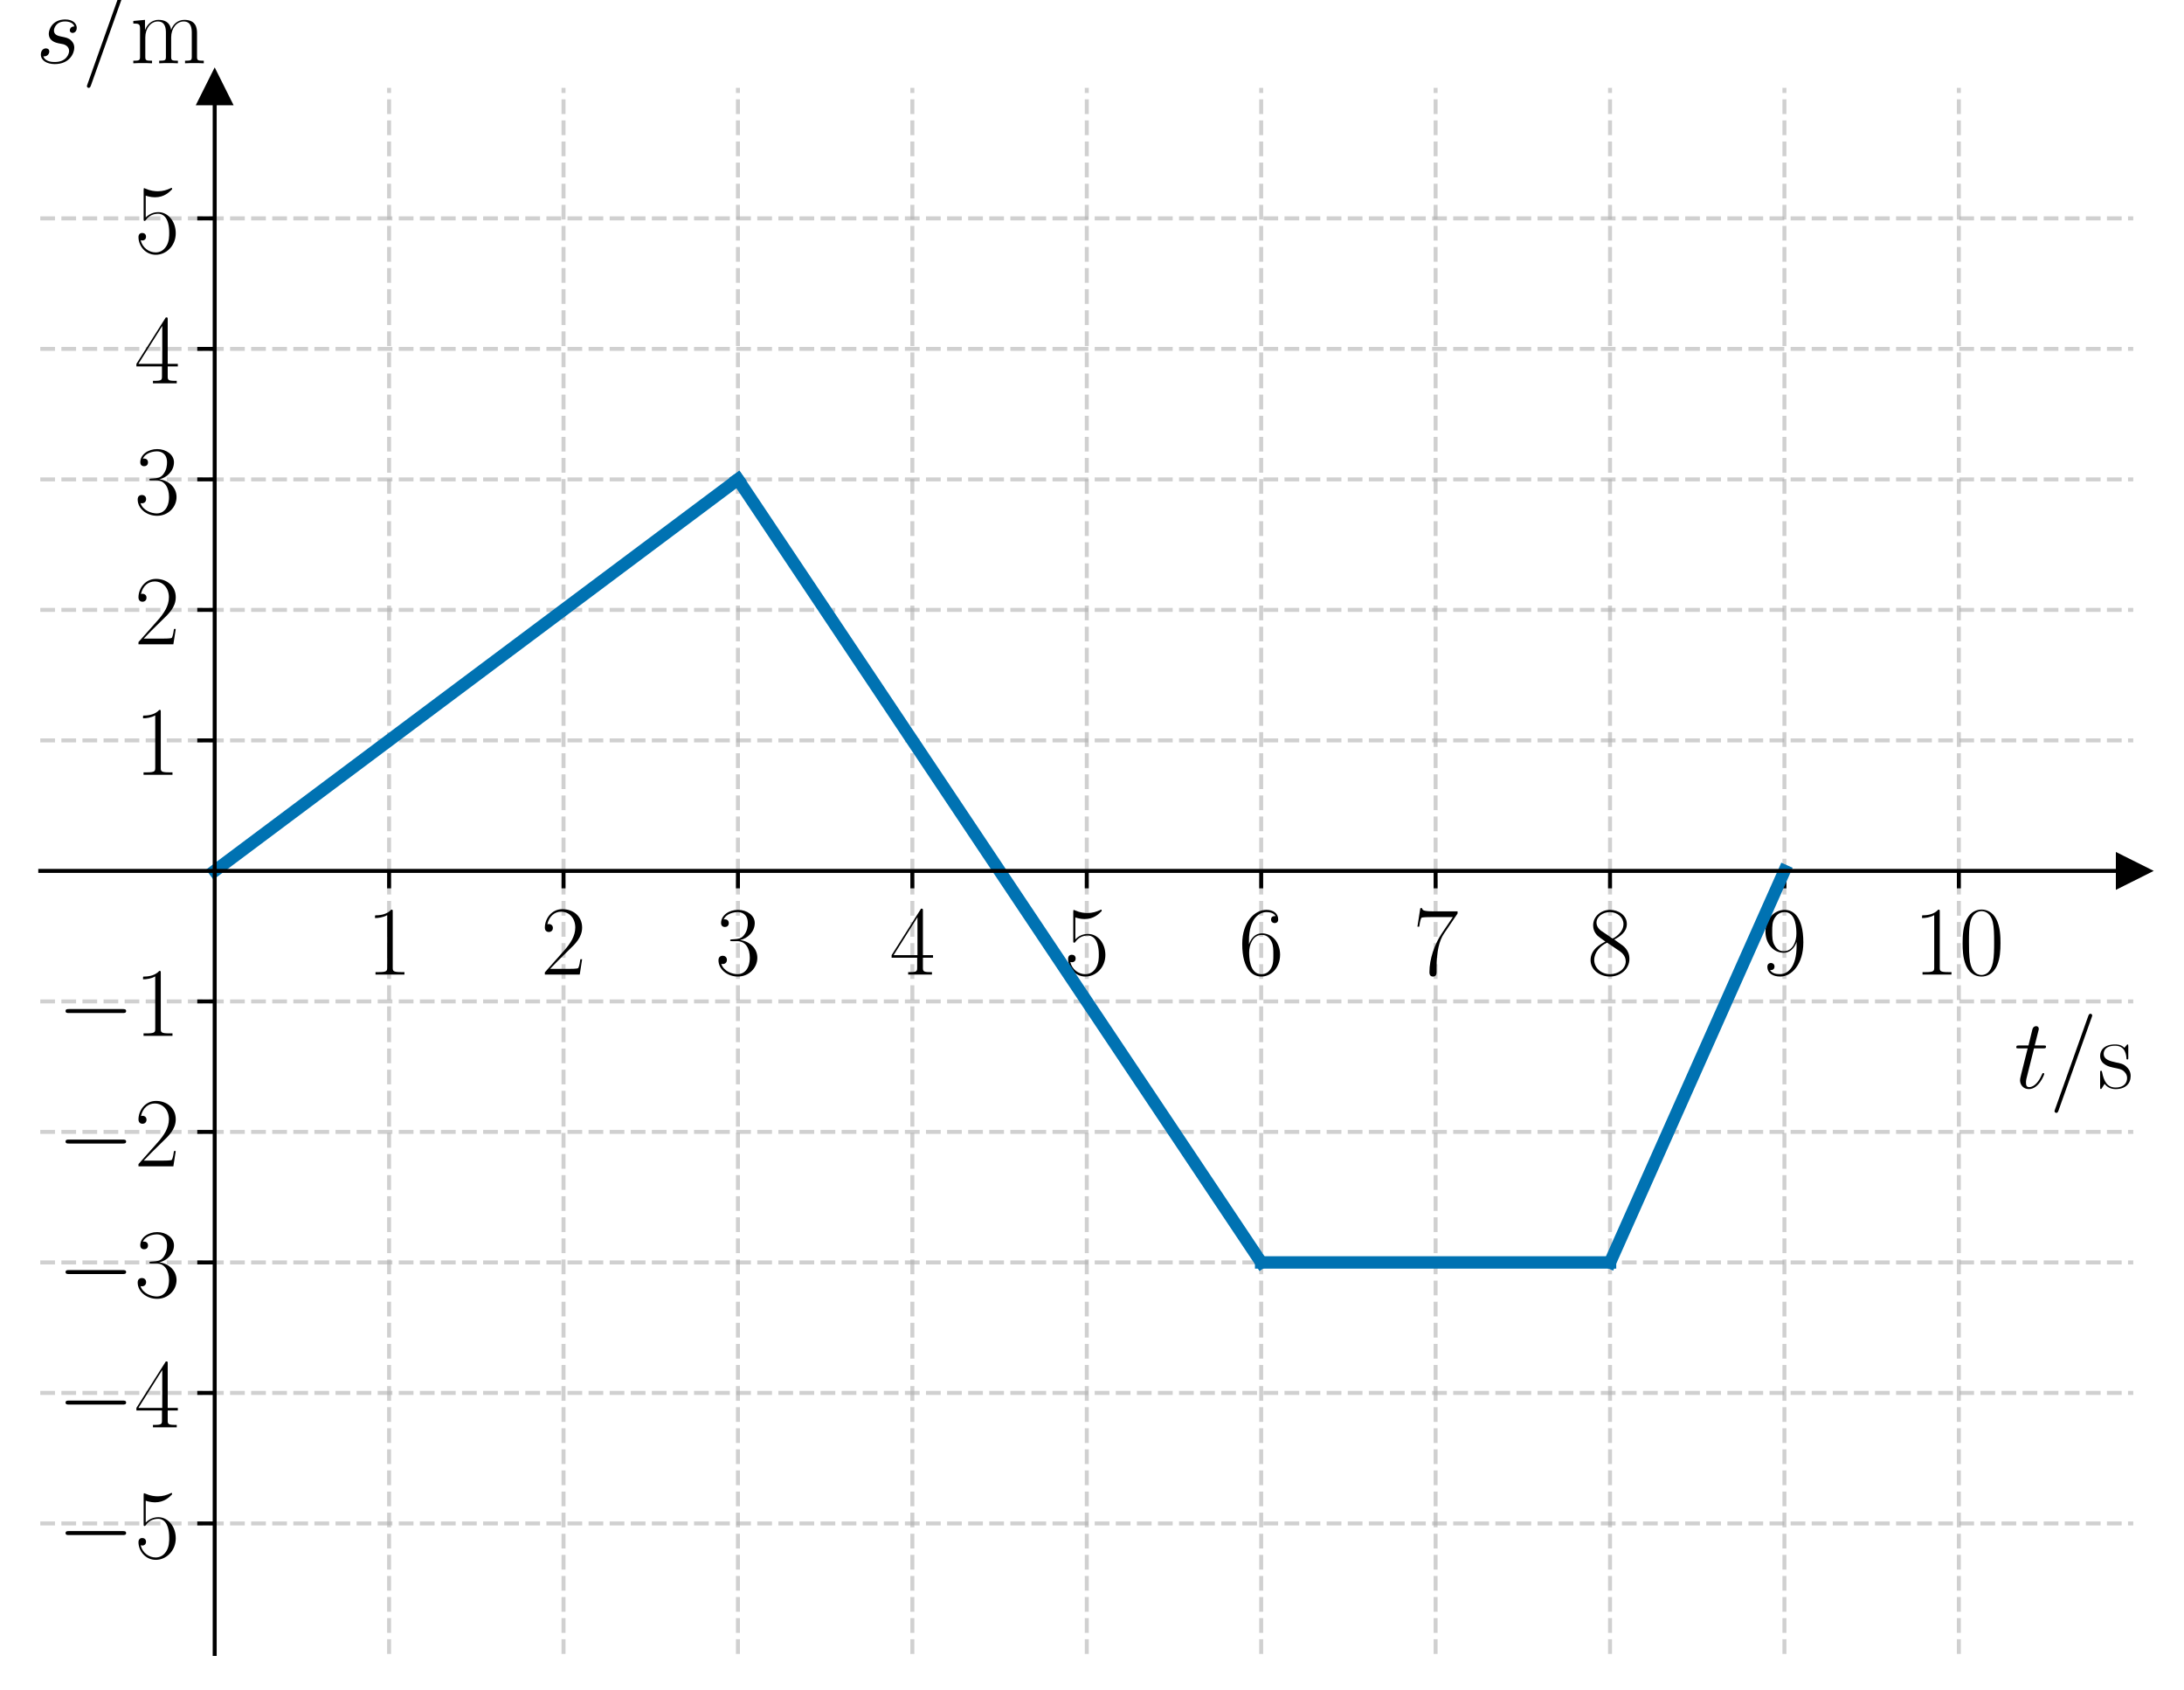
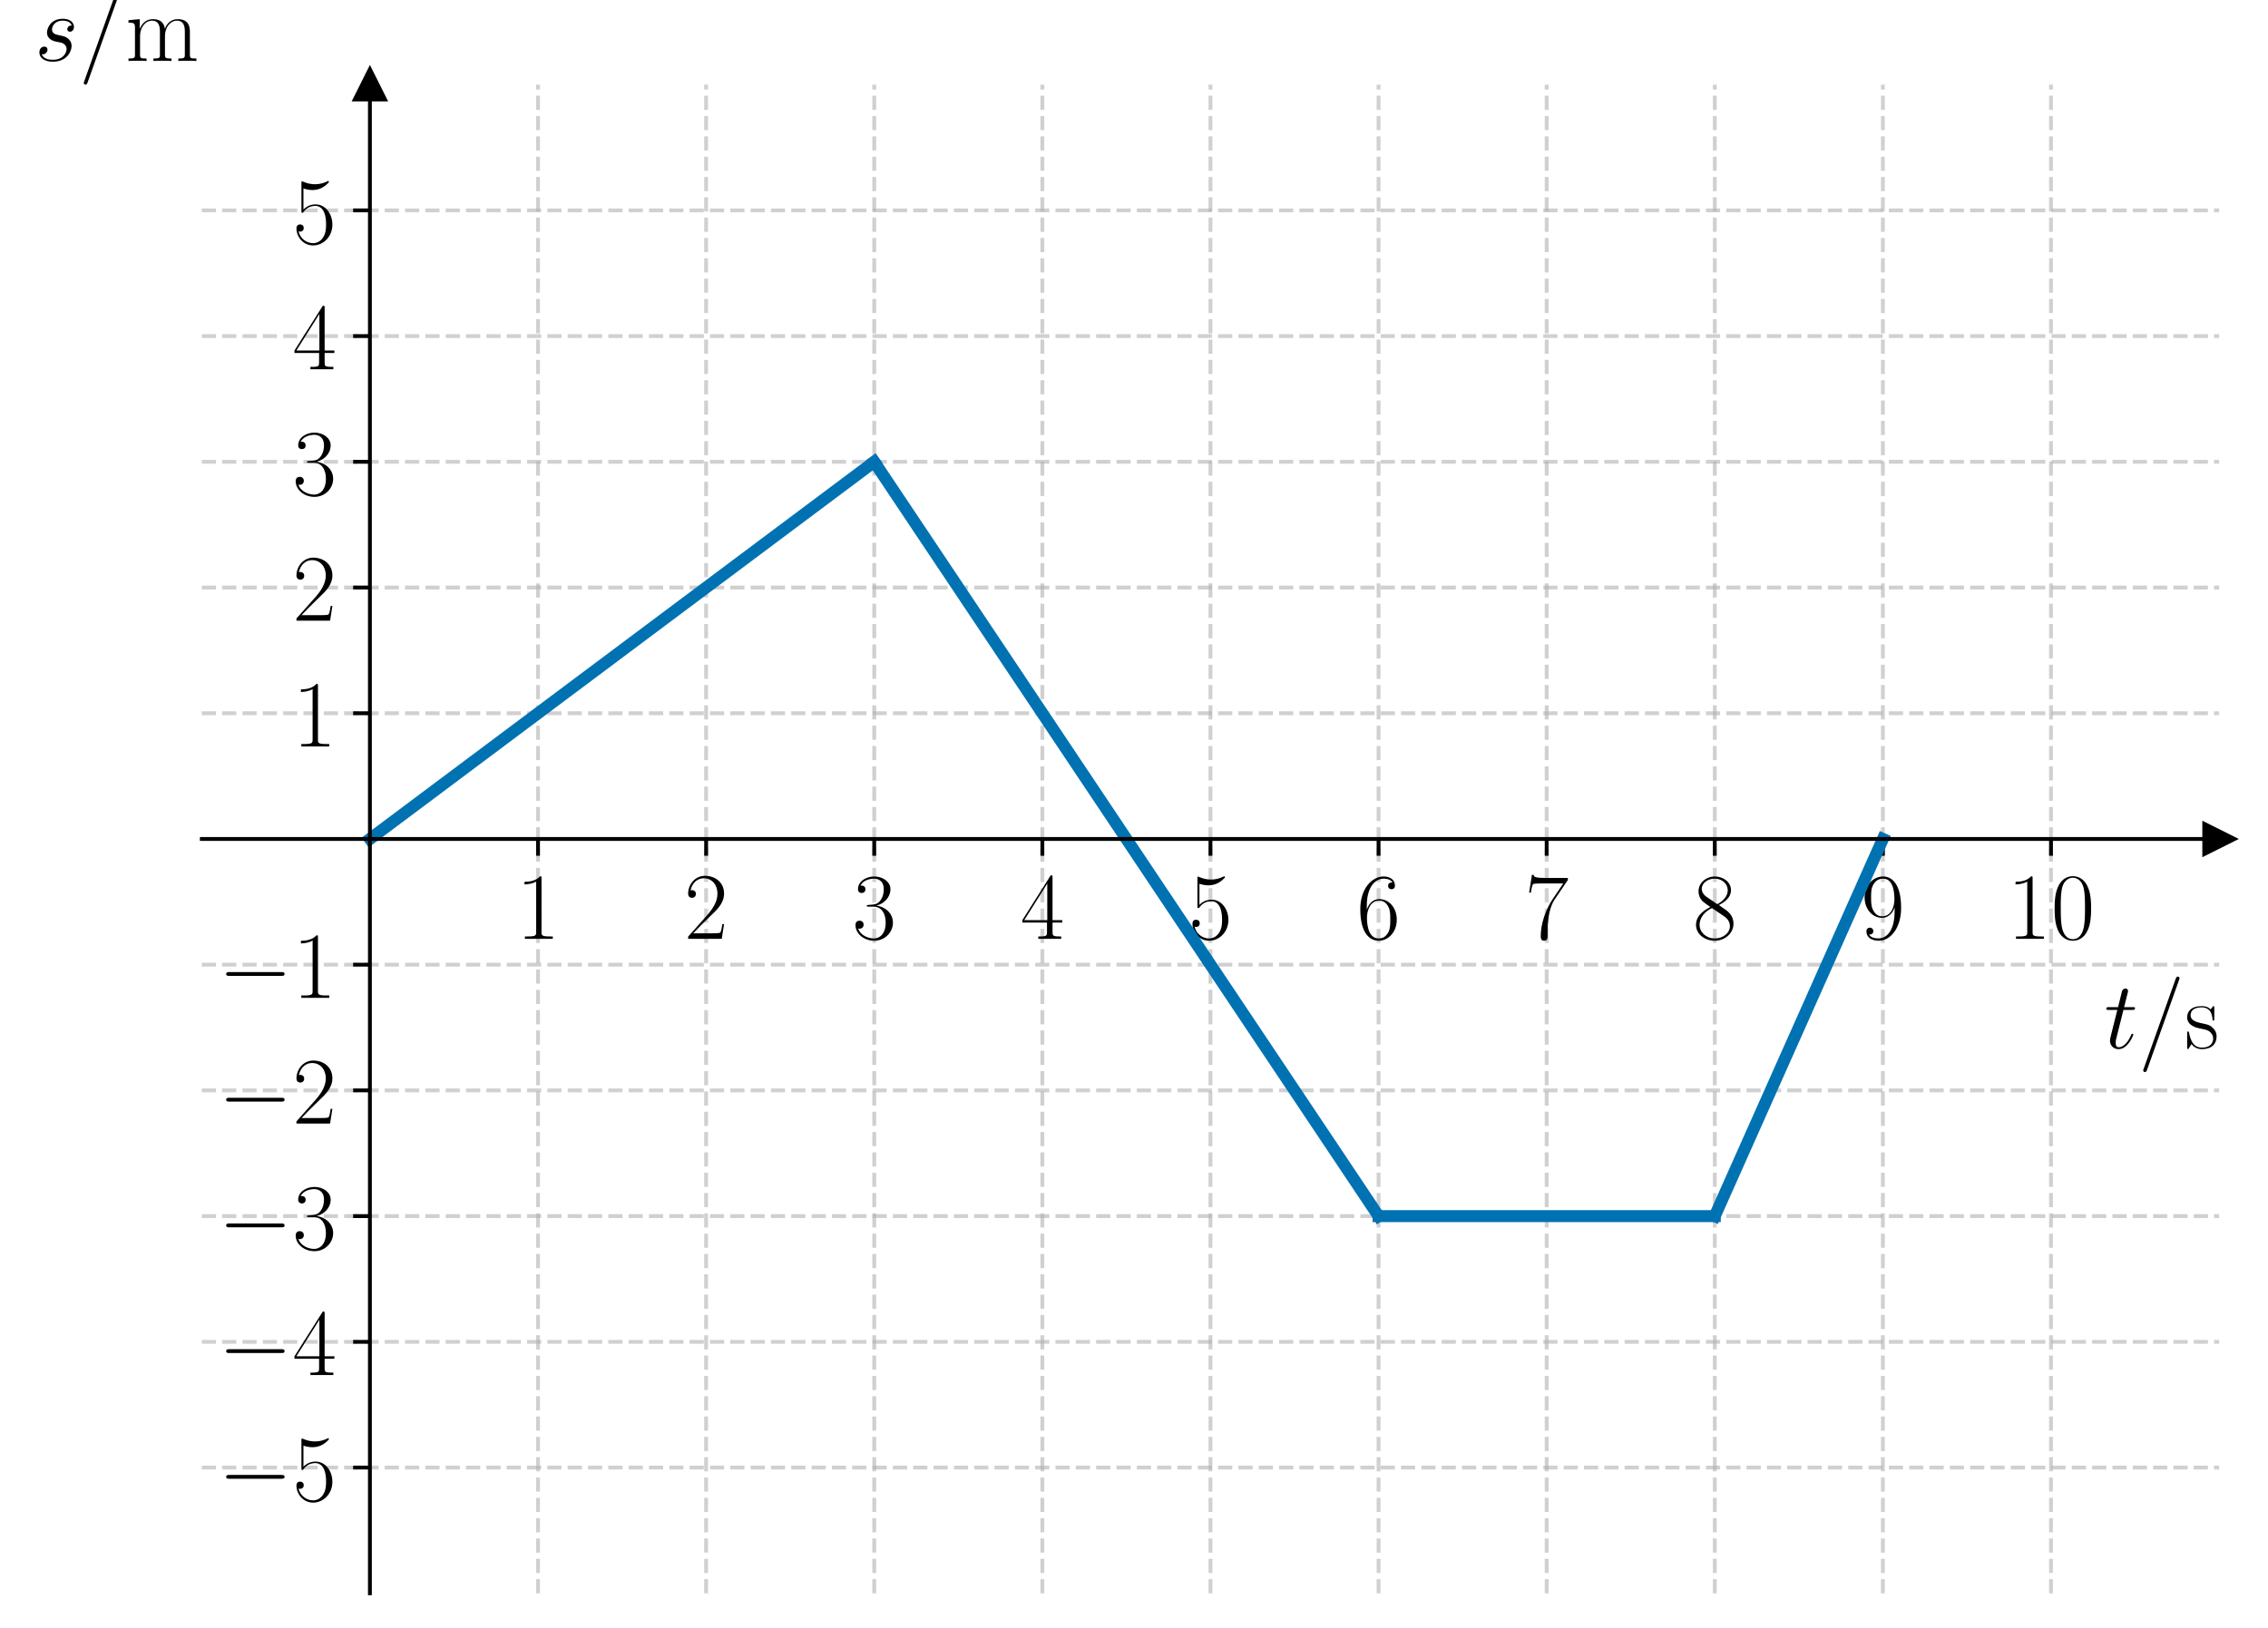
- <svg xmlns="http://www.w3.org/2000/svg" xmlns:xlink="http://www.w3.org/1999/xlink" width="439.108pt" height="339.646pt" viewBox="0 0 439.108 339.646" version="1.1">
+ <svg xmlns="http://www.w3.org/2000/svg" xmlns:xlink="http://www.w3.org/1999/xlink" width="473.108pt" height="339.646pt" viewBox="0 0 473.108 339.646" version="1.1">
  <defs>
    <style type="text/css">*{stroke-linejoin: round; stroke-linecap: butt}</style>
  </defs>
  <g id="figure_1">
    <g id="patch_1">
-       <path d="M 0 339.646  L 439.108 339.646  L 439.108 0  L 0 0  L 0 339.646  z " style="fill: none" />
+       <path d="M 0 339.646  L 473.108 339.646  L 473.108 0  L 0 0  L 0 339.646  z " style="fill: none" />
    </g>
    <g id="axes_1">
      <g id="patch_2">
-         <path d="M 8.097 332.446  L 428.908 332.446  L 428.908 17.663  L 8.097 17.663  L 8.097 332.446  z " style="fill: none" />
+         <path d="M 42.097 332.446  L 462.908 332.446  L 462.908 17.663  L 42.097 17.663  L 42.097 332.446  z " style="fill: none" />
      </g>
      <g id="matplotlib.axis_1">
        <g id="xtick_1">
          <g id="line2d_1">
-             <path d="M 78.232 332.446  L 78.232 17.663  " clip-path="url(#p17e05837d0)" style="fill: none; stroke-dasharray: 2.96,1.28; stroke-dashoffset: 0; stroke: #b0b0b0; stroke-opacity: 0.6; stroke-width: 0.8" />
+             <path d="M 112.232 332.446  L 112.232 17.663  " clip-path="url(#p96c7ba9818)" style="fill: none; stroke-dasharray: 2.96,1.28; stroke-dashoffset: 0; stroke: #b0b0b0; stroke-opacity: 0.6; stroke-width: 0.8" />
          </g>
          <g id="line2d_2">
            <defs>
-               <path id="m1fd547353a" d="M 0 0  L 0 3.5  " style="stroke: #000000; stroke-width: 0.8" />
+               <path id="me37da76b4d" d="M 0 0  L 0 3.5  " style="stroke: #000000; stroke-width: 0.8" />
            </defs>
            <g>
-               <use xlink:href="#m1fd547353a" x="78.232" y="175.054" style="stroke: #000000; stroke-width: 0.8" />
+               <use xlink:href="#me37da76b4d" x="112.232" y="175.054" style="stroke: #000000; stroke-width: 0.8" />
            </g>
          </g>
          <g id="text_1">
-             <g transform="translate(73.66308 195.8915) scale(0.2 -0.2)">
+             <g transform="translate(107.6631 195.8915) scale(0.2 -0.2)">
              <defs>
                <path id="CMR17-31" d="M 1702 4058  C 1702 4192 1696 4192 1606 4192  C 1357 3916 979 3827 621 3827  C 602 3827 570 3827 563 3808  C 557 3795 557 3782 557 3648  C 755 3648 1088 3686 1344 3839  L 1344 461  C 1344 236 1331 160 781 160  L 589 160  L 589 0  C 896 0 1216 0 1523 0  C 1830 0 2150 0 2458 0  L 2458 160  L 2266 160  C 1715 160 1702 230 1702 458  L 1702 4058  z " transform="scale(0.015625)" />
              </defs>
              <use xlink:href="#CMR17-31" transform="scale(0.996264)" />
            </g>
          </g>
        </g>
        <g id="xtick_2">
          <g id="line2d_3">
-             <path d="M 113.3 332.446  L 113.3 17.663  " clip-path="url(#p17e05837d0)" style="fill: none; stroke-dasharray: 2.96,1.28; stroke-dashoffset: 0; stroke: #b0b0b0; stroke-opacity: 0.6; stroke-width: 0.8" />
+             <path d="M 147.3 332.446  L 147.3 17.663  " clip-path="url(#p96c7ba9818)" style="fill: none; stroke-dasharray: 2.96,1.28; stroke-dashoffset: 0; stroke: #b0b0b0; stroke-opacity: 0.6; stroke-width: 0.8" />
          </g>
          <g id="line2d_4">
            <g>
-               <use xlink:href="#m1fd547353a" x="113.3" y="175.054" style="stroke: #000000; stroke-width: 0.8" />
+               <use xlink:href="#me37da76b4d" x="147.3" y="175.054" style="stroke: #000000; stroke-width: 0.8" />
            </g>
          </g>
          <g id="text_2">
-             <g transform="translate(108.7307 195.8915) scale(0.2 -0.2)">
+             <g transform="translate(142.7307 195.8915) scale(0.2 -0.2)">
              <defs>
                <path id="CMR17-32" d="M 2669 989  L 2554 989  C 2490 536 2438 459 2413 420  C 2381 369 1920 369 1830 369  L 602 369  C 832 619 1280 1072 1824 1597  C 2214 1967 2669 2402 2669 3035  C 2669 3790 2067 4224 1395 4224  C 691 4224 262 3604 262 3030  C 262 2780 448 2748 525 2748  C 589 2748 781 2787 781 3010  C 781 3207 614 3264 525 3264  C 486 3264 448 3258 422 3245  C 544 3790 915 4058 1306 4058  C 1862 4058 2227 3617 2227 3035  C 2227 2479 1901 2000 1536 1584  L 262 146  L 262 0  L 2515 0  L 2669 989  z " transform="scale(0.015625)" />
              </defs>
              <use xlink:href="#CMR17-32" transform="scale(0.996264)" />
            </g>
          </g>
        </g>
        <g id="xtick_3">
          <g id="line2d_5">
-             <path d="M 148.367 332.446  L 148.367 17.663  " clip-path="url(#p17e05837d0)" style="fill: none; stroke-dasharray: 2.96,1.28; stroke-dashoffset: 0; stroke: #b0b0b0; stroke-opacity: 0.6; stroke-width: 0.8" />
+             <path d="M 182.367 332.446  L 182.367 17.663  " clip-path="url(#p96c7ba9818)" style="fill: none; stroke-dasharray: 2.96,1.28; stroke-dashoffset: 0; stroke: #b0b0b0; stroke-opacity: 0.6; stroke-width: 0.8" />
          </g>
          <g id="line2d_6">
            <g>
-               <use xlink:href="#m1fd547353a" x="148.367" y="175.054" style="stroke: #000000; stroke-width: 0.8" />
+               <use xlink:href="#me37da76b4d" x="182.367" y="175.054" style="stroke: #000000; stroke-width: 0.8" />
            </g>
          </g>
          <g id="text_3">
-             <g transform="translate(143.7983 195.8915) scale(0.2 -0.2)">
+             <g transform="translate(177.7983 195.8915) scale(0.2 -0.2)">
              <defs>
                <path id="CMR17-33" d="M 1414 2157  C 1984 2157 2234 1662 2234 1090  C 2234 320 1824 25 1453 25  C 1114 25 563 194 390 693  C 422 680 454 680 486 680  C 640 680 755 782 755 948  C 755 1133 614 1216 486 1216  C 378 1216 211 1165 211 926  C 211 335 787 -128 1466 -128  C 2176 -128 2720 430 2720 1085  C 2720 1707 2208 2157 1600 2227  C 2086 2328 2554 2756 2554 3329  C 2554 3820 2048 4179 1472 4179  C 890 4179 378 3829 378 3329  C 378 3110 544 3072 627 3072  C 762 3072 877 3155 877 3321  C 877 3486 762 3569 627 3569  C 602 3569 570 3569 544 3557  C 730 3959 1235 4032 1459 4032  C 1683 4032 2106 3925 2106 3320  C 2106 3143 2080 2828 1862 2550  C 1670 2304 1453 2304 1242 2284  C 1210 2284 1062 2269 1037 2269  C 992 2263 966 2257 966 2208  C 966 2163 973 2157 1101 2157  L 1414 2157  z " transform="scale(0.015625)" />
              </defs>
              <use xlink:href="#CMR17-33" transform="scale(0.996264)" />
            </g>
          </g>
        </g>
        <g id="xtick_4">
          <g id="line2d_7">
-             <path d="M 183.435 332.446  L 183.435 17.663  " clip-path="url(#p17e05837d0)" style="fill: none; stroke-dasharray: 2.96,1.28; stroke-dashoffset: 0; stroke: #b0b0b0; stroke-opacity: 0.6; stroke-width: 0.8" />
+             <path d="M 217.435 332.446  L 217.435 17.663  " clip-path="url(#p96c7ba9818)" style="fill: none; stroke-dasharray: 2.96,1.28; stroke-dashoffset: 0; stroke: #b0b0b0; stroke-opacity: 0.6; stroke-width: 0.8" />
          </g>
          <g id="line2d_8">
            <g>
-               <use xlink:href="#m1fd547353a" x="183.435" y="175.054" style="stroke: #000000; stroke-width: 0.8" />
+               <use xlink:href="#me37da76b4d" x="217.435" y="175.054" style="stroke: #000000; stroke-width: 0.8" />
            </g>
          </g>
          <g id="text_4">
-             <g transform="translate(178.866 195.8915) scale(0.2 -0.2)">
+             <g transform="translate(212.866 195.8915) scale(0.2 -0.2)">
              <defs>
                <path id="CMR17-34" d="M 2150 4122  C 2150 4256 2144 4256 2029 4256  L 128 1254  L 128 1088  L 1779 1088  L 1779 457  C 1779 224 1766 160 1318 160  L 1197 160  L 1197 0  C 1402 0 1747 0 1965 0  C 2182 0 2528 0 2733 0  L 2733 160  L 2611 160  C 2163 160 2150 224 2150 457  L 2150 1088  L 2803 1088  L 2803 1254  L 2150 1254  L 2150 4122  z M 1798 3703  L 1798 1254  L 256 1254  L 1798 3703  z " transform="scale(0.015625)" />
              </defs>
              <use xlink:href="#CMR17-34" transform="scale(0.996264)" />
            </g>
          </g>
        </g>
        <g id="xtick_5">
          <g id="line2d_9">
-             <path d="M 218.503 332.446  L 218.503 17.663  " clip-path="url(#p17e05837d0)" style="fill: none; stroke-dasharray: 2.96,1.28; stroke-dashoffset: 0; stroke: #b0b0b0; stroke-opacity: 0.6; stroke-width: 0.8" />
+             <path d="M 252.503 332.446  L 252.503 17.663  " clip-path="url(#p96c7ba9818)" style="fill: none; stroke-dasharray: 2.96,1.28; stroke-dashoffset: 0; stroke: #b0b0b0; stroke-opacity: 0.6; stroke-width: 0.8" />
          </g>
          <g id="line2d_10">
            <g>
-               <use xlink:href="#m1fd547353a" x="218.503" y="175.054" style="stroke: #000000; stroke-width: 0.8" />
+               <use xlink:href="#me37da76b4d" x="252.503" y="175.054" style="stroke: #000000; stroke-width: 0.8" />
            </g>
          </g>
          <g id="text_5">
-             <g transform="translate(213.9336 195.8915) scale(0.2 -0.2)">
+             <g transform="translate(247.9336 195.8915) scale(0.2 -0.2)">
              <defs>
                <path id="CMR17-35" d="M 730 3692  C 794 3666 1056 3584 1325 3584  C 1920 3584 2246 3911 2432 4100  C 2432 4157 2432 4192 2394 4192  C 2387 4192 2374 4192 2323 4163  C 2099 4058 1837 3973 1517 3973  C 1325 3973 1037 3999 723 4139  C 653 4171 640 4171 634 4171  C 602 4171 595 4164 595 4037  L 595 2203  C 595 2089 595 2057 659 2057  C 691 2057 704 2070 736 2114  C 941 2401 1222 2522 1542 2522  C 1766 2522 2246 2382 2246 1289  C 2246 1085 2246 715 2054 421  C 1894 159 1645 25 1370 25  C 947 25 518 320 403 814  C 429 807 480 795 506 795  C 589 795 749 840 749 1038  C 749 1210 627 1280 506 1280  C 358 1280 262 1190 262 1011  C 262 454 704 -128 1382 -128  C 2042 -128 2669 440 2669 1264  C 2669 2030 2170 2624 1549 2624  C 1222 2624 947 2503 730 2274  L 730 3692  z " transform="scale(0.015625)" />
              </defs>
              <use xlink:href="#CMR17-35" transform="scale(0.996264)" />
            </g>
          </g>
        </g>
        <g id="xtick_6">
          <g id="line2d_11">
-             <path d="M 253.57 332.446  L 253.57 17.663  " clip-path="url(#p17e05837d0)" style="fill: none; stroke-dasharray: 2.96,1.28; stroke-dashoffset: 0; stroke: #b0b0b0; stroke-opacity: 0.6; stroke-width: 0.8" />
+             <path d="M 287.57 332.446  L 287.57 17.663  " clip-path="url(#p96c7ba9818)" style="fill: none; stroke-dasharray: 2.96,1.28; stroke-dashoffset: 0; stroke: #b0b0b0; stroke-opacity: 0.6; stroke-width: 0.8" />
          </g>
          <g id="line2d_12">
            <g>
-               <use xlink:href="#m1fd547353a" x="253.57" y="175.054" style="stroke: #000000; stroke-width: 0.8" />
+               <use xlink:href="#me37da76b4d" x="287.57" y="175.054" style="stroke: #000000; stroke-width: 0.8" />
            </g>
          </g>
          <g id="text_6">
-             <g transform="translate(249.0012 195.8915) scale(0.2 -0.2)">
+             <g transform="translate(283.0012 195.8915) scale(0.2 -0.2)">
              <defs>
                <path id="CMR17-36" d="M 678 2176  C 678 3690 1395 4032 1811 4032  C 1946 4032 2272 4009 2400 3776  C 2298 3776 2106 3776 2106 3553  C 2106 3381 2246 3323 2336 3323  C 2394 3323 2566 3348 2566 3560  C 2566 3954 2246 4179 1805 4179  C 1043 4179 243 3390 243 1984  C 243 253 966 -128 1478 -128  C 2099 -128 2688 427 2688 1283  C 2688 2081 2170 2662 1517 2662  C 1126 2662 838 2407 678 1960  L 678 2176  z M 1478 25  C 691 25 691 1200 691 1436  C 691 1896 909 2560 1504 2560  C 1613 2560 1926 2560 2138 2120  C 2253 1870 2253 1609 2253 1289  C 2253 944 2253 690 2118 434  C 1978 171 1773 25 1478 25  z " transform="scale(0.015625)" />
              </defs>
              <use xlink:href="#CMR17-36" transform="scale(0.996264)" />
            </g>
          </g>
        </g>
        <g id="xtick_7">
          <g id="line2d_13">
-             <path d="M 288.638 332.446  L 288.638 17.663  " clip-path="url(#p17e05837d0)" style="fill: none; stroke-dasharray: 2.96,1.28; stroke-dashoffset: 0; stroke: #b0b0b0; stroke-opacity: 0.6; stroke-width: 0.8" />
+             <path d="M 322.638 332.446  L 322.638 17.663  " clip-path="url(#p96c7ba9818)" style="fill: none; stroke-dasharray: 2.96,1.28; stroke-dashoffset: 0; stroke: #b0b0b0; stroke-opacity: 0.6; stroke-width: 0.8" />
          </g>
          <g id="line2d_14">
            <g>
-               <use xlink:href="#m1fd547353a" x="288.638" y="175.054" style="stroke: #000000; stroke-width: 0.8" />
+               <use xlink:href="#me37da76b4d" x="322.638" y="175.054" style="stroke: #000000; stroke-width: 0.8" />
            </g>
          </g>
          <g id="text_7">
-             <g transform="translate(284.0689 195.8915) scale(0.2 -0.2)">
+             <g transform="translate(318.0689 195.8915) scale(0.2 -0.2)">
              <defs>
                <path id="CMR17-37" d="M 2886 3941  L 2886 4081  L 1382 4081  C 634 4081 621 4165 595 4288  L 480 4288  L 294 3094  L 410 3094  C 429 3215 474 3540 550 3661  C 589 3712 1062 3712 1171 3712  L 2579 3712  L 1869 2661  C 1395 1954 1069 999 1069 165  C 1069 89 1069 -128 1299 -128  C 1530 -128 1530 89 1530 171  L 1530 465  C 1530 1508 1709 2196 2003 2636  L 2886 3941  z " transform="scale(0.015625)" />
              </defs>
              <use xlink:href="#CMR17-37" transform="scale(0.996264)" />
            </g>
          </g>
        </g>
        <g id="xtick_8">
          <g id="line2d_15">
-             <path d="M 323.706 332.446  L 323.706 17.663  " clip-path="url(#p17e05837d0)" style="fill: none; stroke-dasharray: 2.96,1.28; stroke-dashoffset: 0; stroke: #b0b0b0; stroke-opacity: 0.6; stroke-width: 0.8" />
+             <path d="M 357.706 332.446  L 357.706 17.663  " clip-path="url(#p96c7ba9818)" style="fill: none; stroke-dasharray: 2.96,1.28; stroke-dashoffset: 0; stroke: #b0b0b0; stroke-opacity: 0.6; stroke-width: 0.8" />
          </g>
          <g id="line2d_16">
            <g>
-               <use xlink:href="#m1fd547353a" x="323.706" y="175.054" style="stroke: #000000; stroke-width: 0.8" />
+               <use xlink:href="#me37da76b4d" x="357.706" y="175.054" style="stroke: #000000; stroke-width: 0.8" />
            </g>
          </g>
          <g id="text_8">
-             <g transform="translate(319.1365 195.8915) scale(0.2 -0.2)">
+             <g transform="translate(353.1365 195.8915) scale(0.2 -0.2)">
              <defs>
                <path id="CMR17-38" d="M 1741 2264  C 2144 2467 2554 2773 2554 3263  C 2554 3841 1990 4179 1472 4179  C 890 4179 378 3759 378 3180  C 378 3021 416 2747 666 2505  C 730 2442 998 2251 1171 2130  C 883 1983 211 1634 211 934  C 211 279 838 -128 1459 -128  C 2144 -128 2720 362 2720 1010  C 2720 1590 2330 1857 2074 2029  L 1741 2264  z M 902 2822  C 851 2854 595 3051 595 3351  C 595 3739 998 4032 1459 4032  C 1965 4032 2336 3676 2336 3262  C 2336 2669 1670 2331 1638 2331  C 1632 2331 1626 2331 1574 2370  L 902 2822  z M 2080 1519  C 2176 1449 2483 1240 2483 851  C 2483 381 2010 25 1472 25  C 890 25 448 438 448 940  C 448 1443 838 1862 1280 2060  L 2080 1519  z " transform="scale(0.015625)" />
              </defs>
              <use xlink:href="#CMR17-38" transform="scale(0.996264)" />
            </g>
          </g>
        </g>
        <g id="xtick_9">
          <g id="line2d_17">
-             <path d="M 358.773 332.446  L 358.773 17.663  " clip-path="url(#p17e05837d0)" style="fill: none; stroke-dasharray: 2.96,1.28; stroke-dashoffset: 0; stroke: #b0b0b0; stroke-opacity: 0.6; stroke-width: 0.8" />
+             <path d="M 392.773 332.446  L 392.773 17.663  " clip-path="url(#p96c7ba9818)" style="fill: none; stroke-dasharray: 2.96,1.28; stroke-dashoffset: 0; stroke: #b0b0b0; stroke-opacity: 0.6; stroke-width: 0.8" />
          </g>
          <g id="line2d_18">
            <g>
-               <use xlink:href="#m1fd547353a" x="358.773" y="175.054" style="stroke: #000000; stroke-width: 0.8" />
+               <use xlink:href="#me37da76b4d" x="392.773" y="175.054" style="stroke: #000000; stroke-width: 0.8" />
            </g>
          </g>
          <g id="text_9">
-             <g transform="translate(354.2041 195.8915) scale(0.2 -0.2)">
+             <g transform="translate(388.2041 195.8915) scale(0.2 -0.2)">
              <defs>
                <path id="CMR17-39" d="M 2253 1864  C 2253 464 1670 31 1190 31  C 1043 31 685 31 538 294  C 704 268 826 357 826 518  C 826 692 685 749 595 749  C 538 749 365 723 365 506  C 365 71 742 -128 1203 -128  C 1939 -128 2688 674 2688 2073  C 2688 3817 1971 4179 1485 4179  C 851 4179 243 3628 243 2778  C 243 1991 762 1408 1414 1408  C 1952 1408 2189 1903 2253 2112  L 2253 1864  z M 1427 1510  C 1254 1510 1011 1542 813 1922  C 678 2169 678 2461 678 2771  C 678 3146 678 3405 858 3684  C 947 3817 1114 4032 1485 4032  C 2240 4032 2240 2885 2240 2632  C 2240 2182 2035 1510 1427 1510  z " transform="scale(0.015625)" />
              </defs>
              <use xlink:href="#CMR17-39" transform="scale(0.996264)" />
            </g>
          </g>
        </g>
        <g id="xtick_10">
          <g id="line2d_19">
-             <path d="M 393.841 332.446  L 393.841 17.663  " clip-path="url(#p17e05837d0)" style="fill: none; stroke-dasharray: 2.96,1.28; stroke-dashoffset: 0; stroke: #b0b0b0; stroke-opacity: 0.6; stroke-width: 0.8" />
+             <path d="M 427.841 332.446  L 427.841 17.663  " clip-path="url(#p96c7ba9818)" style="fill: none; stroke-dasharray: 2.96,1.28; stroke-dashoffset: 0; stroke: #b0b0b0; stroke-opacity: 0.6; stroke-width: 0.8" />
          </g>
          <g id="line2d_20">
            <g>
-               <use xlink:href="#m1fd547353a" x="393.841" y="175.054" style="stroke: #000000; stroke-width: 0.8" />
+               <use xlink:href="#me37da76b4d" x="427.841" y="175.054" style="stroke: #000000; stroke-width: 0.8" />
            </g>
          </g>
          <g id="text_10">
-             <g transform="translate(384.7027 195.8915) scale(0.2 -0.2)">
+             <g transform="translate(418.7027 195.8915) scale(0.2 -0.2)">
              <defs>
                <path id="CMR17-30" d="M 2688 2025  C 2688 2416 2682 3080 2413 3591  C 2176 4039 1798 4198 1466 4198  C 1158 4198 768 4058 525 3597  C 269 3118 243 2524 243 2025  C 243 1661 250 1106 448 619  C 723 -39 1216 -128 1466 -128  C 1760 -128 2208 -7 2470 600  C 2662 1042 2688 1559 2688 2025  z M 1466 -26  C 1056 -26 813 325 723 812  C 653 1188 653 1738 653 2096  C 653 2588 653 2997 736 3387  C 858 3929 1216 4096 1466 4096  C 1728 4096 2067 3923 2189 3400  C 2272 3036 2278 2607 2278 2096  C 2278 1680 2278 1169 2202 792  C 2067 95 1690 -26 1466 -26  z " transform="scale(0.015625)" />
              </defs>
              <use xlink:href="#CMR17-31" transform="scale(0.996264)" />
              <use xlink:href="#CMR17-30" transform="translate(45.69048 0) scale(0.996264)" />
            </g>
          </g>
        </g>
        <g id="text_11">
-           <g transform="translate(404.9479 218.7111) scale(0.2 -0.2)">
+           <g transform="translate(438.9479 218.7111) scale(0.2 -0.2)">
            <defs>
              <path id="CMMI12-74" d="M 1286 2566  L 1875 2566  C 1997 2566 2061 2566 2061 2681  C 2061 2752 2022 2752 1894 2752  L 1331 2752  L 1568 3692  C 1594 3781 1594 3794 1594 3840  C 1594 3943 1510 4000 1427 4000  C 1376 4000 1229 3981 1178 3775  L 928 2752  L 326 2752  C 198 2752 141 2752 141 2630  C 141 2566 186 2566 307 2566  L 877 2566  L 454 881  C 403 658 384 594 384 511  C 384 211 595 -64 954 -64  C 1600 -64 1946 868 1946 912  C 1946 951 1920 970 1882 970  C 1869 970 1843 970 1830 944  C 1824 938 1818 931 1773 829  C 1638 511 1344 64 973 64  C 781 64 768 224 768 364  C 768 370 768 492 787 568  L 1286 2566  z " transform="scale(0.015625)" />
              <path id="CMMI12-3d" d="M 2746 4562  C 2746 4569 2784 4666 2784 4678  C 2784 4755 2720 4800 2669 4800  C 2637 4800 2579 4800 2528 4659  L 384 -1363  C 384 -1370 346 -1465 346 -1478  C 346 -1555 410 -1600 461 -1600  C 499 -1600 557 -1593 602 -1459  L 2746 4562  z " transform="scale(0.015625)" />
              <path id="CMR17-73" d="M 1978 2697  C 1978 2813 1971 2819 1933 2819  C 1907 2819 1901 2813 1824 2717  C 1805 2691 1747 2626 1728 2601  C 1523 2819 1235 2819 1126 2819  C 416 2819 160 2447 160 2076  C 160 1498 813 1365 998 1325  C 1402 1243 1542 1217 1677 1101  C 1760 1025 1901 884 1901 654  C 1901 384 1747 38 1158 38  C 602 38 403 460 288 1021  C 269 1110 269 1117 218 1117  C 166 1117 160 1110 160 983  L 160 63  C 160 -51 166 -58 205 -58  C 237 -58 243 -51 275 0  C 314 57 410 211 448 276  C 576 103 800 -64 1158 -64  C 1792 -64 2131 283 2131 784  C 2131 1112 1958 1285 1875 1362  C 1683 1561 1459 1606 1190 1657  C 838 1735 390 1825 390 2217  C 390 2383 480 2737 1126 2737  C 1811 2737 1850 2094 1862 1888  C 1869 1856 1901 1849 1920 1849  C 1978 1849 1978 1869 1978 1978  L 1978 2697  z " transform="scale(0.015625)" />
            </defs>
            <use xlink:href="#CMMI12-74" transform="scale(0.996264)" />
            <use xlink:href="#CMMI12-3d" transform="translate(35.22633 0) scale(0.996264)" />
            <use xlink:href="#CMR17-73" transform="translate(84.00125 0) scale(0.996264)" />
          </g>
        </g>
      </g>
      <g id="matplotlib.axis_2">
        <g id="ytick_1">
          <g id="line2d_21">
-             <path d="M 8.097 306.214  L 428.908 306.214  " clip-path="url(#p17e05837d0)" style="fill: none; stroke-dasharray: 2.96,1.28; stroke-dashoffset: 0; stroke: #b0b0b0; stroke-opacity: 0.6; stroke-width: 0.8" />
+             <path d="M 42.097 306.214  L 462.908 306.214  " clip-path="url(#p96c7ba9818)" style="fill: none; stroke-dasharray: 2.96,1.28; stroke-dashoffset: 0; stroke: #b0b0b0; stroke-opacity: 0.6; stroke-width: 0.8" />
          </g>
          <g id="line2d_22">
            <defs>
-               <path id="m282a362284" d="M 0 0  L -3.5 0  " style="stroke: #000000; stroke-width: 0.8" />
+               <path id="m6e6cec5401" d="M 0 0  L -3.5 0  " style="stroke: #000000; stroke-width: 0.8" />
            </defs>
            <g>
-               <use xlink:href="#m282a362284" x="43.164" y="306.214" style="stroke: #000000; stroke-width: 0.8" />
+               <use xlink:href="#m6e6cec5401" x="77.164" y="306.214" style="stroke: #000000; stroke-width: 0.8" />
            </g>
          </g>
          <g id="text_12">
-             <g transform="translate(11.52891 313.1329) scale(0.2 -0.2)">
+             <g transform="translate(45.52891 313.1329) scale(0.2 -0.2)">
              <defs>
                <path id="CMSY10-0" d="M 4218 1472  C 4326 1472 4442 1472 4442 1600  C 4442 1728 4326 1728 4218 1728  L 755 1728  C 646 1728 531 1728 531 1600  C 531 1472 646 1472 755 1472  L 4218 1472  z " transform="scale(0.015625)" />
              </defs>
              <use xlink:href="#CMSY10-0" transform="scale(0.996264)" />
              <use xlink:href="#CMR17-35" transform="translate(77.48747 0) scale(0.996264)" />
            </g>
          </g>
        </g>
        <g id="ytick_2">
          <g id="line2d_23">
-             <path d="M 8.097 279.982  L 428.908 279.982  " clip-path="url(#p17e05837d0)" style="fill: none; stroke-dasharray: 2.96,1.28; stroke-dashoffset: 0; stroke: #b0b0b0; stroke-opacity: 0.6; stroke-width: 0.8" />
+             <path d="M 42.097 279.982  L 462.908 279.982  " clip-path="url(#p96c7ba9818)" style="fill: none; stroke-dasharray: 2.96,1.28; stroke-dashoffset: 0; stroke: #b0b0b0; stroke-opacity: 0.6; stroke-width: 0.8" />
          </g>
          <g id="line2d_24">
            <g>
-               <use xlink:href="#m282a362284" x="43.164" y="279.982" style="stroke: #000000; stroke-width: 0.8" />
+               <use xlink:href="#m6e6cec5401" x="77.164" y="279.982" style="stroke: #000000; stroke-width: 0.8" />
            </g>
          </g>
          <g id="text_13">
-             <g transform="translate(11.52891 286.9009) scale(0.2 -0.2)">
+             <g transform="translate(45.52891 286.9009) scale(0.2 -0.2)">
              <use xlink:href="#CMSY10-0" transform="scale(0.996264)" />
              <use xlink:href="#CMR17-34" transform="translate(77.48747 0) scale(0.996264)" />
            </g>
          </g>
        </g>
        <g id="ytick_3">
          <g id="line2d_25">
-             <path d="M 8.097 253.75  L 428.908 253.75  " clip-path="url(#p17e05837d0)" style="fill: none; stroke-dasharray: 2.96,1.28; stroke-dashoffset: 0; stroke: #b0b0b0; stroke-opacity: 0.6; stroke-width: 0.8" />
+             <path d="M 42.097 253.75  L 462.908 253.75  " clip-path="url(#p96c7ba9818)" style="fill: none; stroke-dasharray: 2.96,1.28; stroke-dashoffset: 0; stroke: #b0b0b0; stroke-opacity: 0.6; stroke-width: 0.8" />
          </g>
          <g id="line2d_26">
            <g>
-               <use xlink:href="#m282a362284" x="43.164" y="253.75" style="stroke: #000000; stroke-width: 0.8" />
+               <use xlink:href="#m6e6cec5401" x="77.164" y="253.75" style="stroke: #000000; stroke-width: 0.8" />
            </g>
          </g>
          <g id="text_14">
-             <g transform="translate(11.52891 260.6689) scale(0.2 -0.2)">
+             <g transform="translate(45.52891 260.6689) scale(0.2 -0.2)">
              <use xlink:href="#CMSY10-0" transform="scale(0.996264)" />
              <use xlink:href="#CMR17-33" transform="translate(77.48747 0) scale(0.996264)" />
            </g>
          </g>
        </g>
        <g id="ytick_4">
          <g id="line2d_27">
-             <path d="M 8.097 227.518  L 428.908 227.518  " clip-path="url(#p17e05837d0)" style="fill: none; stroke-dasharray: 2.96,1.28; stroke-dashoffset: 0; stroke: #b0b0b0; stroke-opacity: 0.6; stroke-width: 0.8" />
+             <path d="M 42.097 227.518  L 462.908 227.518  " clip-path="url(#p96c7ba9818)" style="fill: none; stroke-dasharray: 2.96,1.28; stroke-dashoffset: 0; stroke: #b0b0b0; stroke-opacity: 0.6; stroke-width: 0.8" />
          </g>
          <g id="line2d_28">
            <g>
-               <use xlink:href="#m282a362284" x="43.164" y="227.518" style="stroke: #000000; stroke-width: 0.8" />
+               <use xlink:href="#m6e6cec5401" x="77.164" y="227.518" style="stroke: #000000; stroke-width: 0.8" />
            </g>
          </g>
          <g id="text_15">
-             <g transform="translate(11.52891 234.4369) scale(0.2 -0.2)">
+             <g transform="translate(45.52891 234.4369) scale(0.2 -0.2)">
              <use xlink:href="#CMSY10-0" transform="scale(0.996264)" />
              <use xlink:href="#CMR17-32" transform="translate(77.48747 0) scale(0.996264)" />
            </g>
          </g>
        </g>
        <g id="ytick_5">
          <g id="line2d_29">
-             <path d="M 8.097 201.286  L 428.908 201.286  " clip-path="url(#p17e05837d0)" style="fill: none; stroke-dasharray: 2.96,1.28; stroke-dashoffset: 0; stroke: #b0b0b0; stroke-opacity: 0.6; stroke-width: 0.8" />
+             <path d="M 42.097 201.286  L 462.908 201.286  " clip-path="url(#p96c7ba9818)" style="fill: none; stroke-dasharray: 2.96,1.28; stroke-dashoffset: 0; stroke: #b0b0b0; stroke-opacity: 0.6; stroke-width: 0.8" />
          </g>
          <g id="line2d_30">
            <g>
-               <use xlink:href="#m282a362284" x="43.164" y="201.286" style="stroke: #000000; stroke-width: 0.8" />
+               <use xlink:href="#m6e6cec5401" x="77.164" y="201.286" style="stroke: #000000; stroke-width: 0.8" />
            </g>
          </g>
          <g id="text_16">
-             <g transform="translate(11.52891 208.205) scale(0.2 -0.2)">
+             <g transform="translate(45.52891 208.205) scale(0.2 -0.2)">
              <use xlink:href="#CMSY10-0" transform="scale(0.996264)" />
              <use xlink:href="#CMR17-31" transform="translate(77.48747 0) scale(0.996264)" />
            </g>
          </g>
        </g>
        <g id="ytick_6">
          <g id="line2d_31">
-             <path d="M 8.097 148.823  L 428.908 148.823  " clip-path="url(#p17e05837d0)" style="fill: none; stroke-dasharray: 2.96,1.28; stroke-dashoffset: 0; stroke: #b0b0b0; stroke-opacity: 0.6; stroke-width: 0.8" />
+             <path d="M 42.097 148.823  L 462.908 148.823  " clip-path="url(#p96c7ba9818)" style="fill: none; stroke-dasharray: 2.96,1.28; stroke-dashoffset: 0; stroke: #b0b0b0; stroke-opacity: 0.6; stroke-width: 0.8" />
          </g>
          <g id="line2d_32">
            <g>
-               <use xlink:href="#m282a362284" x="43.164" y="148.823" style="stroke: #000000; stroke-width: 0.8" />
+               <use xlink:href="#m6e6cec5401" x="77.164" y="148.823" style="stroke: #000000; stroke-width: 0.8" />
            </g>
          </g>
          <g id="text_17">
-             <g transform="translate(27.0264 155.741) scale(0.2 -0.2)">
+             <g transform="translate(61.0264 155.741) scale(0.2 -0.2)">
              <use xlink:href="#CMR17-31" transform="scale(0.996264)" />
            </g>
          </g>
        </g>
        <g id="ytick_7">
          <g id="line2d_33">
-             <path d="M 8.097 122.591  L 428.908 122.591  " clip-path="url(#p17e05837d0)" style="fill: none; stroke-dasharray: 2.96,1.28; stroke-dashoffset: 0; stroke: #b0b0b0; stroke-opacity: 0.6; stroke-width: 0.8" />
+             <path d="M 42.097 122.591  L 462.908 122.591  " clip-path="url(#p96c7ba9818)" style="fill: none; stroke-dasharray: 2.96,1.28; stroke-dashoffset: 0; stroke: #b0b0b0; stroke-opacity: 0.6; stroke-width: 0.8" />
          </g>
          <g id="line2d_34">
            <g>
-               <use xlink:href="#m282a362284" x="43.164" y="122.591" style="stroke: #000000; stroke-width: 0.8" />
+               <use xlink:href="#m6e6cec5401" x="77.164" y="122.591" style="stroke: #000000; stroke-width: 0.8" />
            </g>
          </g>
          <g id="text_18">
-             <g transform="translate(27.0264 129.509) scale(0.2 -0.2)">
+             <g transform="translate(61.0264 129.509) scale(0.2 -0.2)">
              <use xlink:href="#CMR17-32" transform="scale(0.996264)" />
            </g>
          </g>
        </g>
        <g id="ytick_8">
          <g id="line2d_35">
-             <path d="M 8.097 96.359  L 428.908 96.359  " clip-path="url(#p17e05837d0)" style="fill: none; stroke-dasharray: 2.96,1.28; stroke-dashoffset: 0; stroke: #b0b0b0; stroke-opacity: 0.6; stroke-width: 0.8" />
+             <path d="M 42.097 96.359  L 462.908 96.359  " clip-path="url(#p96c7ba9818)" style="fill: none; stroke-dasharray: 2.96,1.28; stroke-dashoffset: 0; stroke: #b0b0b0; stroke-opacity: 0.6; stroke-width: 0.8" />
          </g>
          <g id="line2d_36">
            <g>
-               <use xlink:href="#m282a362284" x="43.164" y="96.359" style="stroke: #000000; stroke-width: 0.8" />
+               <use xlink:href="#m6e6cec5401" x="77.164" y="96.359" style="stroke: #000000; stroke-width: 0.8" />
            </g>
          </g>
          <g id="text_19">
-             <g transform="translate(27.0264 103.2771) scale(0.2 -0.2)">
+             <g transform="translate(61.0264 103.2771) scale(0.2 -0.2)">
              <use xlink:href="#CMR17-33" transform="scale(0.996264)" />
            </g>
          </g>
        </g>
        <g id="ytick_9">
          <g id="line2d_37">
-             <path d="M 8.097 70.127  L 428.908 70.127  " clip-path="url(#p17e05837d0)" style="fill: none; stroke-dasharray: 2.96,1.28; stroke-dashoffset: 0; stroke: #b0b0b0; stroke-opacity: 0.6; stroke-width: 0.8" />
+             <path d="M 42.097 70.127  L 462.908 70.127  " clip-path="url(#p96c7ba9818)" style="fill: none; stroke-dasharray: 2.96,1.28; stroke-dashoffset: 0; stroke: #b0b0b0; stroke-opacity: 0.6; stroke-width: 0.8" />
          </g>
          <g id="line2d_38">
            <g>
-               <use xlink:href="#m282a362284" x="43.164" y="70.127" style="stroke: #000000; stroke-width: 0.8" />
+               <use xlink:href="#m6e6cec5401" x="77.164" y="70.127" style="stroke: #000000; stroke-width: 0.8" />
            </g>
          </g>
          <g id="text_20">
-             <g transform="translate(27.0264 77.04509) scale(0.2 -0.2)">
+             <g transform="translate(61.0264 77.04509) scale(0.2 -0.2)">
              <use xlink:href="#CMR17-34" transform="scale(0.996264)" />
            </g>
          </g>
        </g>
        <g id="ytick_10">
          <g id="line2d_39">
-             <path d="M 8.097 43.895  L 428.908 43.895  " clip-path="url(#p17e05837d0)" style="fill: none; stroke-dasharray: 2.96,1.28; stroke-dashoffset: 0; stroke: #b0b0b0; stroke-opacity: 0.6; stroke-width: 0.8" />
+             <path d="M 42.097 43.895  L 462.908 43.895  " clip-path="url(#p96c7ba9818)" style="fill: none; stroke-dasharray: 2.96,1.28; stroke-dashoffset: 0; stroke: #b0b0b0; stroke-opacity: 0.6; stroke-width: 0.8" />
          </g>
          <g id="line2d_40">
            <g>
-               <use xlink:href="#m282a362284" x="43.164" y="43.895" style="stroke: #000000; stroke-width: 0.8" />
+               <use xlink:href="#m6e6cec5401" x="77.164" y="43.895" style="stroke: #000000; stroke-width: 0.8" />
            </g>
          </g>
          <g id="text_21">
-             <g transform="translate(27.0264 50.81311) scale(0.2 -0.2)">
+             <g transform="translate(61.0264 50.81311) scale(0.2 -0.2)">
              <use xlink:href="#CMR17-35" transform="scale(0.996264)" />
            </g>
          </g>
        </g>
        <g id="text_22">
          <g transform="translate(7.2 12.68132) scale(0.2 -0.2)">
            <defs>
              <path id="CMMI12-73" d="M 1459 1280  C 1568 1261 1741 1223 1779 1216  C 1862 1192 2150 1090 2150 783  C 2150 586 1971 70 1229 70  C 1094 70 614 70 486 436  C 742 404 870 603 870 745  C 870 880 781 950 653 950  C 512 950 326 841 326 552  C 326 173 710 -64 1222 -64  C 2195 -64 2483 651 2483 984  C 2483 1079 2483 1258 2278 1462  C 2118 1616 1965 1648 1619 1718  C 1446 1756 1171 1814 1171 2101  C 1171 2229 1286 2689 1894 2689  C 2163 2689 2426 2589 2490 2368  C 2208 2368 2195 2125 2195 2119  C 2195 1984 2317 1946 2374 1946  C 2464 1946 2643 2015 2643 2281  C 2643 2545 2400 2816 1901 2816  C 1062 2816 838 2160 838 1899  C 838 1414 1312 1312 1459 1280  z " transform="scale(0.015625)" />
              <path id="CMR17-6d" d="M 4326 1933  C 4326 2252 4269 2790 3507 2790  C 3072 2790 2771 2496 2656 2151  L 2650 2151  C 2573 2676 2195 2790 1837 2790  C 1331 2790 1069 2400 973 2144  L 966 2144  L 966 2790  L 211 2720  L 211 2554  C 589 2554 646 2515 646 2208  L 646 428  C 646 184 621 153 211 153  L 211 -13  C 365 0 646 0 813 0  C 979 0 1267 0 1421 -13  L 1421 153  C 1011 153 986 178 986 428  L 986 1658  C 986 2247 1344 2688 1792 2688  C 2266 2688 2317 2266 2317 1958  L 2317 428  C 2317 184 2291 153 1882 153  L 1882 -13  C 2035 0 2317 0 2483 0  C 2650 0 2938 0 3091 -13  L 3091 153  C 2682 153 2656 178 2656 428  L 2656 1658  C 2656 2247 3014 2688 3462 2688  C 3936 2688 3987 2266 3987 1958  L 3987 428  C 3987 184 3962 153 3552 153  L 3552 -13  C 3706 0 3987 0 4154 0  C 4320 0 4608 0 4762 -13  L 4762 153  C 4352 153 4326 178 4326 428  L 4326 1933  z " transform="scale(0.015625)" />
            </defs>
            <use xlink:href="#CMMI12-73" transform="scale(0.996264)" />
            <use xlink:href="#CMMI12-3d" transform="translate(45.95005 0) scale(0.996264)" />
            <use xlink:href="#CMR17-6d" transform="translate(94.72497 0) scale(0.996264)" />
          </g>
        </g>
      </g>
      <g id="line2d_41">
        <defs>
-           <path id="ma66e49fb9f" d="M 3 0  L -3 -3  L -3 3  z " style="stroke: #000000; stroke-linejoin: miter" />
+           <path id="m2a47cb7299" d="M 3 0  L -3 -3  L -3 3  z " style="stroke: #000000; stroke-linejoin: miter" />
        </defs>
        <g>
-           <use xlink:href="#ma66e49fb9f" x="428.908" y="175.054" style="stroke: #000000; stroke-linejoin: miter" />
+           <use xlink:href="#m2a47cb7299" x="462.908" y="175.054" style="stroke: #000000; stroke-linejoin: miter" />
        </g>
      </g>
      <g id="line2d_42">
        <defs>
-           <path id="me509d6842e" d="M 0 -3  L -3 3  L 3 3  z " style="stroke: #000000; stroke-linejoin: miter" />
+           <path id="m826be4ea88" d="M 0 -3  L -3 3  L 3 3  z " style="stroke: #000000; stroke-linejoin: miter" />
        </defs>
        <g>
-           <use xlink:href="#me509d6842e" x="43.164" y="17.663" style="stroke: #000000; stroke-linejoin: miter" />
+           <use xlink:href="#m826be4ea88" x="77.164" y="17.663" style="stroke: #000000; stroke-linejoin: miter" />
        </g>
      </g>
      <g id="line2d_43">
-         <path d="M 43.164 175.054  L 148.367 96.359  L 148.367 96.359  " clip-path="url(#p17e05837d0)" style="fill: none; stroke: #0072b2; stroke-width: 2.5; stroke-linecap: square" />
+         <path d="M 77.164 175.054  L 182.367 96.359  L 182.367 96.359  " clip-path="url(#p96c7ba9818)" style="fill: none; stroke: #0072b2; stroke-width: 2.5; stroke-linecap: square" />
      </g>
      <g id="line2d_44">
-         <path d="M 148.367 96.359  L 253.57 253.75  L 253.57 253.75  " clip-path="url(#p17e05837d0)" style="fill: none; stroke: #0072b2; stroke-width: 2.5; stroke-linecap: square" />
+         <path d="M 182.367 96.359  L 287.57 253.75  L 287.57 253.75  " clip-path="url(#p96c7ba9818)" style="fill: none; stroke: #0072b2; stroke-width: 2.5; stroke-linecap: square" />
      </g>
      <g id="line2d_45">
-         <path d="M 253.57 253.75  L 323.706 253.75  L 323.706 253.75  " clip-path="url(#p17e05837d0)" style="fill: none; stroke: #0072b2; stroke-width: 2.5; stroke-linecap: square" />
+         <path d="M 287.57 253.75  L 357.706 253.75  L 357.706 253.75  " clip-path="url(#p96c7ba9818)" style="fill: none; stroke: #0072b2; stroke-width: 2.5; stroke-linecap: square" />
      </g>
      <g id="line2d_46">
-         <path d="M 323.706 253.75  L 358.773 175.054  L 358.773 175.054  " clip-path="url(#p17e05837d0)" style="fill: none; stroke: #0072b2; stroke-width: 2.5; stroke-linecap: square" />
+         <path d="M 357.706 253.75  L 392.773 175.054  L 392.773 175.054  " clip-path="url(#p96c7ba9818)" style="fill: none; stroke: #0072b2; stroke-width: 2.5; stroke-linecap: square" />
      </g>
      <g id="patch_3">
-         <path d="M 43.164 332.446  L 43.164 17.663  " style="fill: none; stroke: #000000; stroke-width: 0.8; stroke-linejoin: miter; stroke-linecap: square" />
+         <path d="M 77.164 332.446  L 77.164 17.663  " style="fill: none; stroke: #000000; stroke-width: 0.8; stroke-linejoin: miter; stroke-linecap: square" />
      </g>
      <g id="patch_4">
-         <path d="M 428.908 332.446  L 428.908 17.663  " style="fill: none" />
+         <path d="M 462.908 332.446  L 462.908 17.663  " style="fill: none" />
      </g>
      <g id="patch_5">
-         <path d="M 8.097 175.054  L 428.908 175.054  " style="fill: none; stroke: #000000; stroke-width: 0.8; stroke-linejoin: miter; stroke-linecap: square" />
+         <path d="M 42.097 175.054  L 462.908 175.054  " style="fill: none; stroke: #000000; stroke-width: 0.8; stroke-linejoin: miter; stroke-linecap: square" />
      </g>
      <g id="patch_6">
-         <path d="M 8.097 17.663  L 428.908 17.663  " style="fill: none" />
+         <path d="M 42.097 17.663  L 462.908 17.663  " style="fill: none" />
      </g>
    </g>
  </g>
  <defs>
-     <clipPath id="p17e05837d0">
-       <rect x="8.097" y="17.663" width="420.812" height="314.784" />
+     <clipPath id="p96c7ba9818">
+       <rect x="42.097" y="17.663" width="420.812" height="314.784" />
    </clipPath>
  </defs>
</svg>
